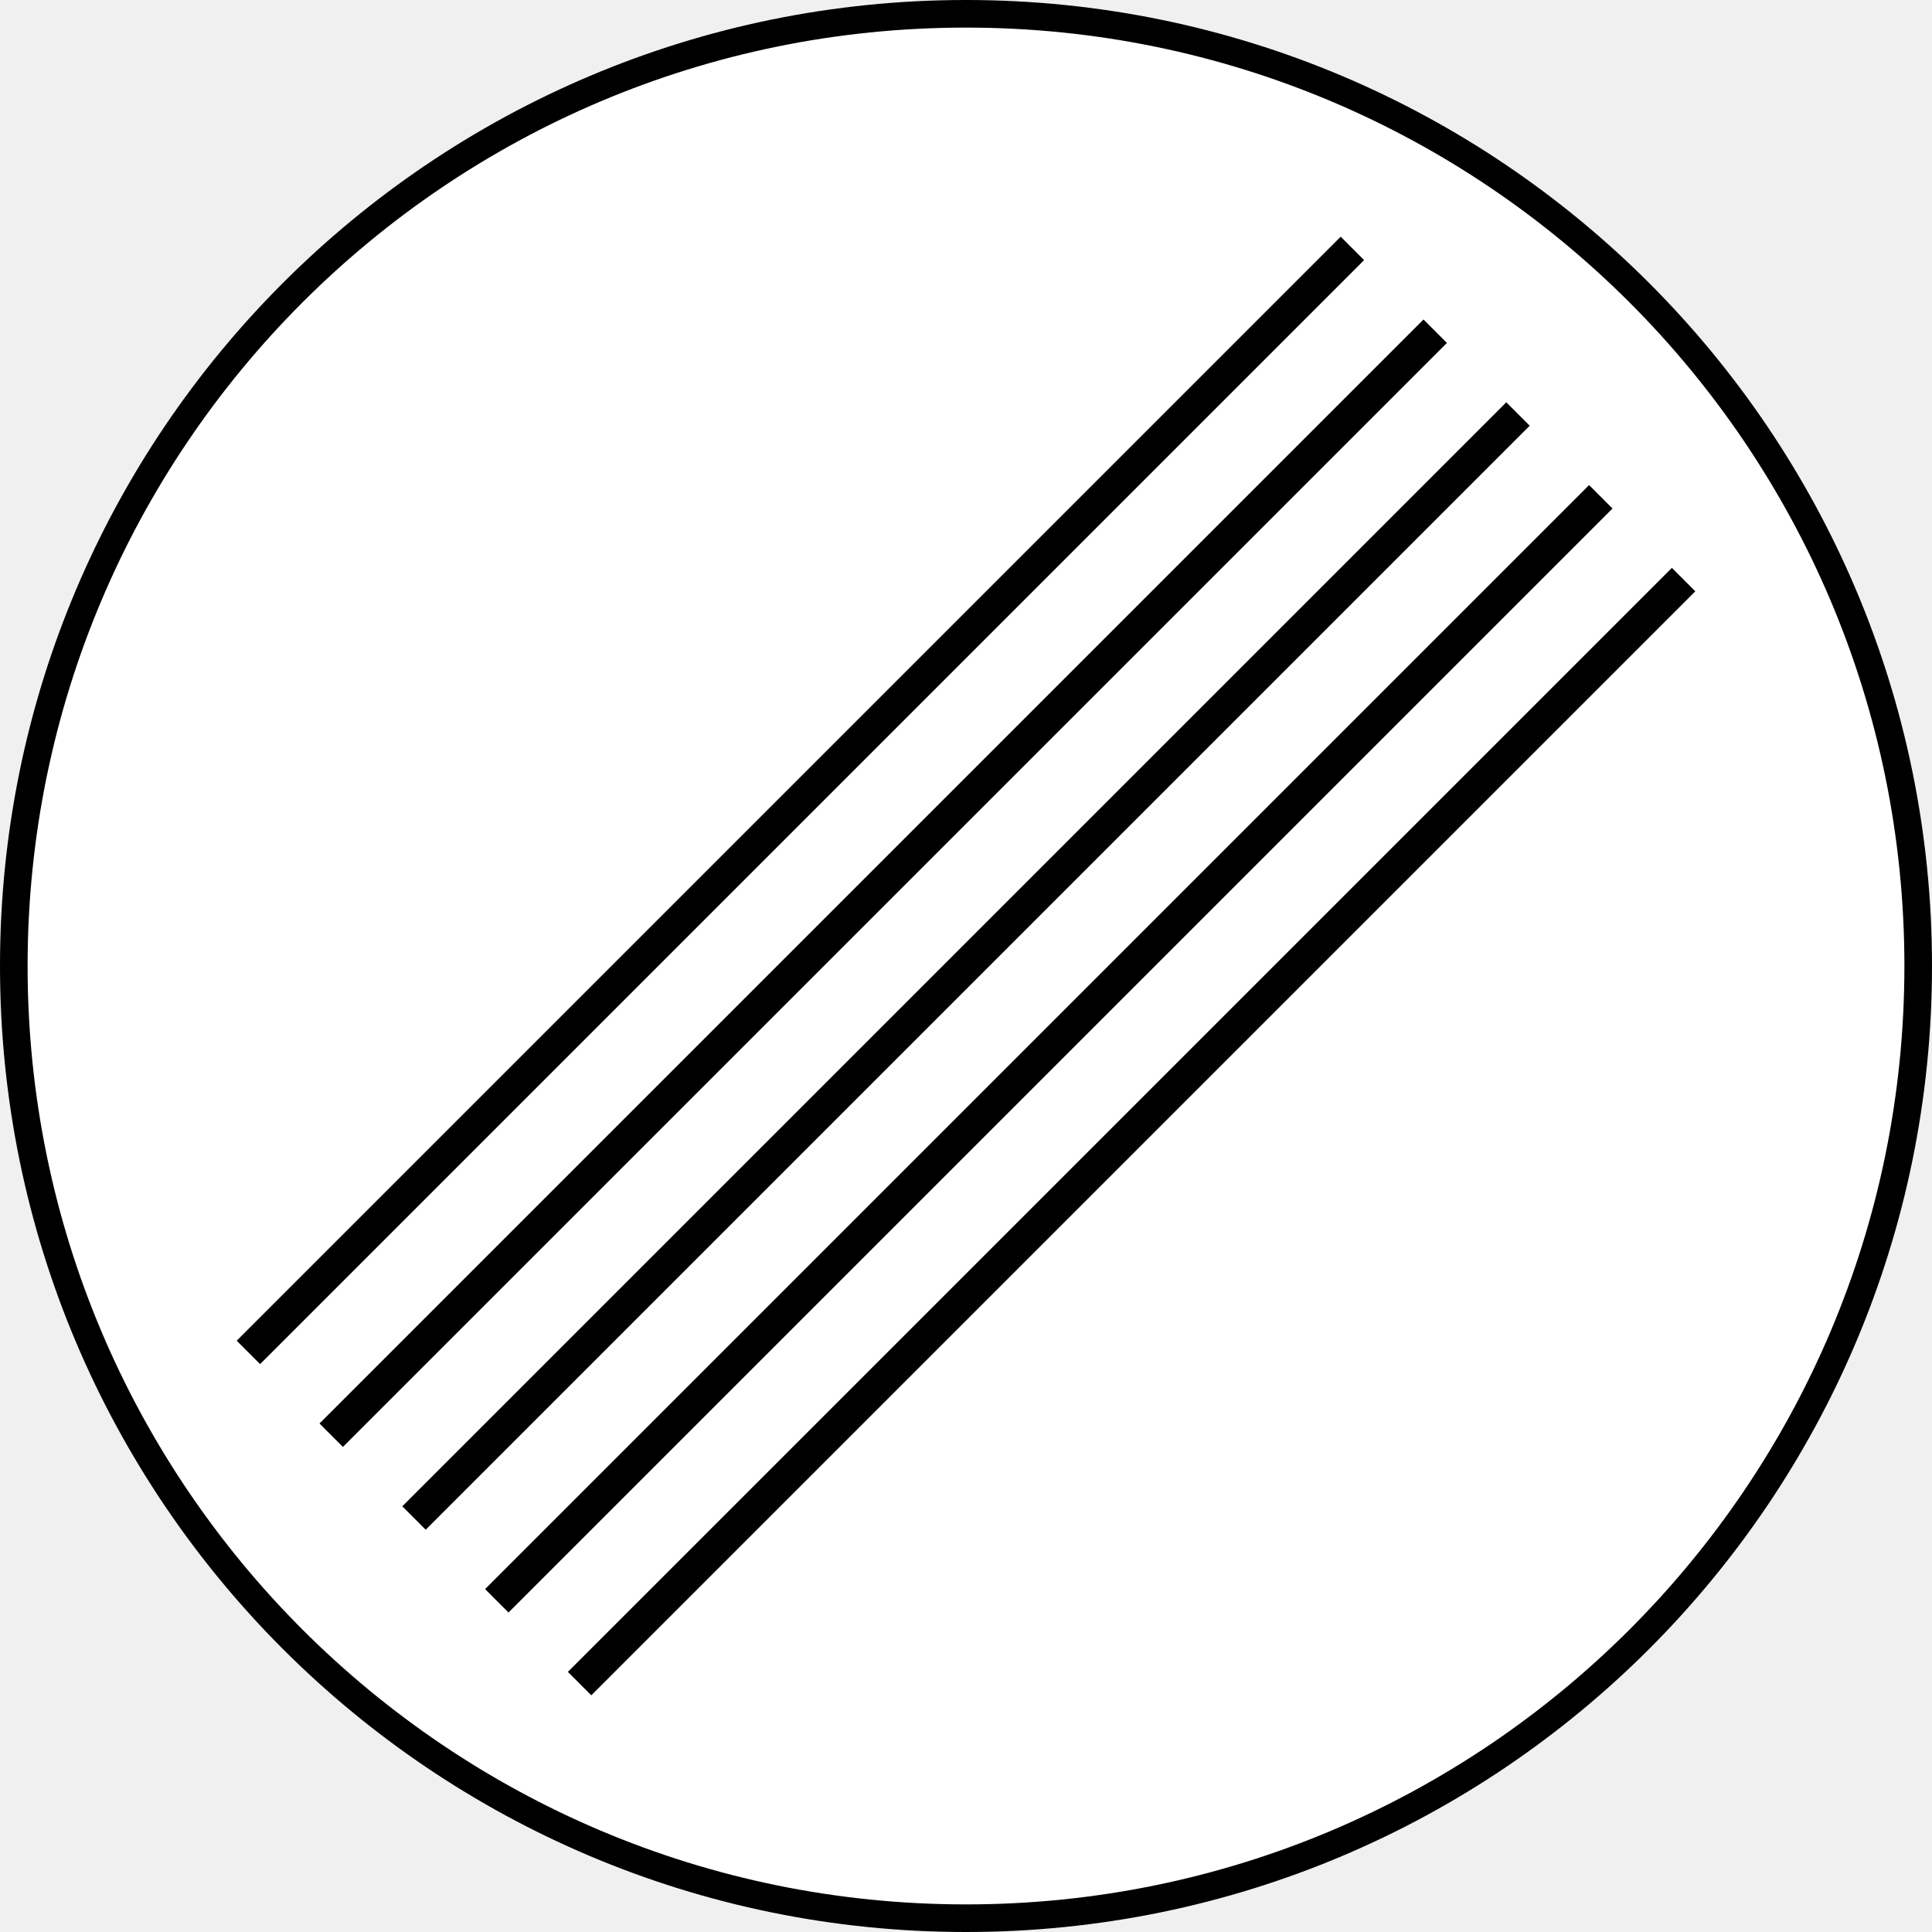
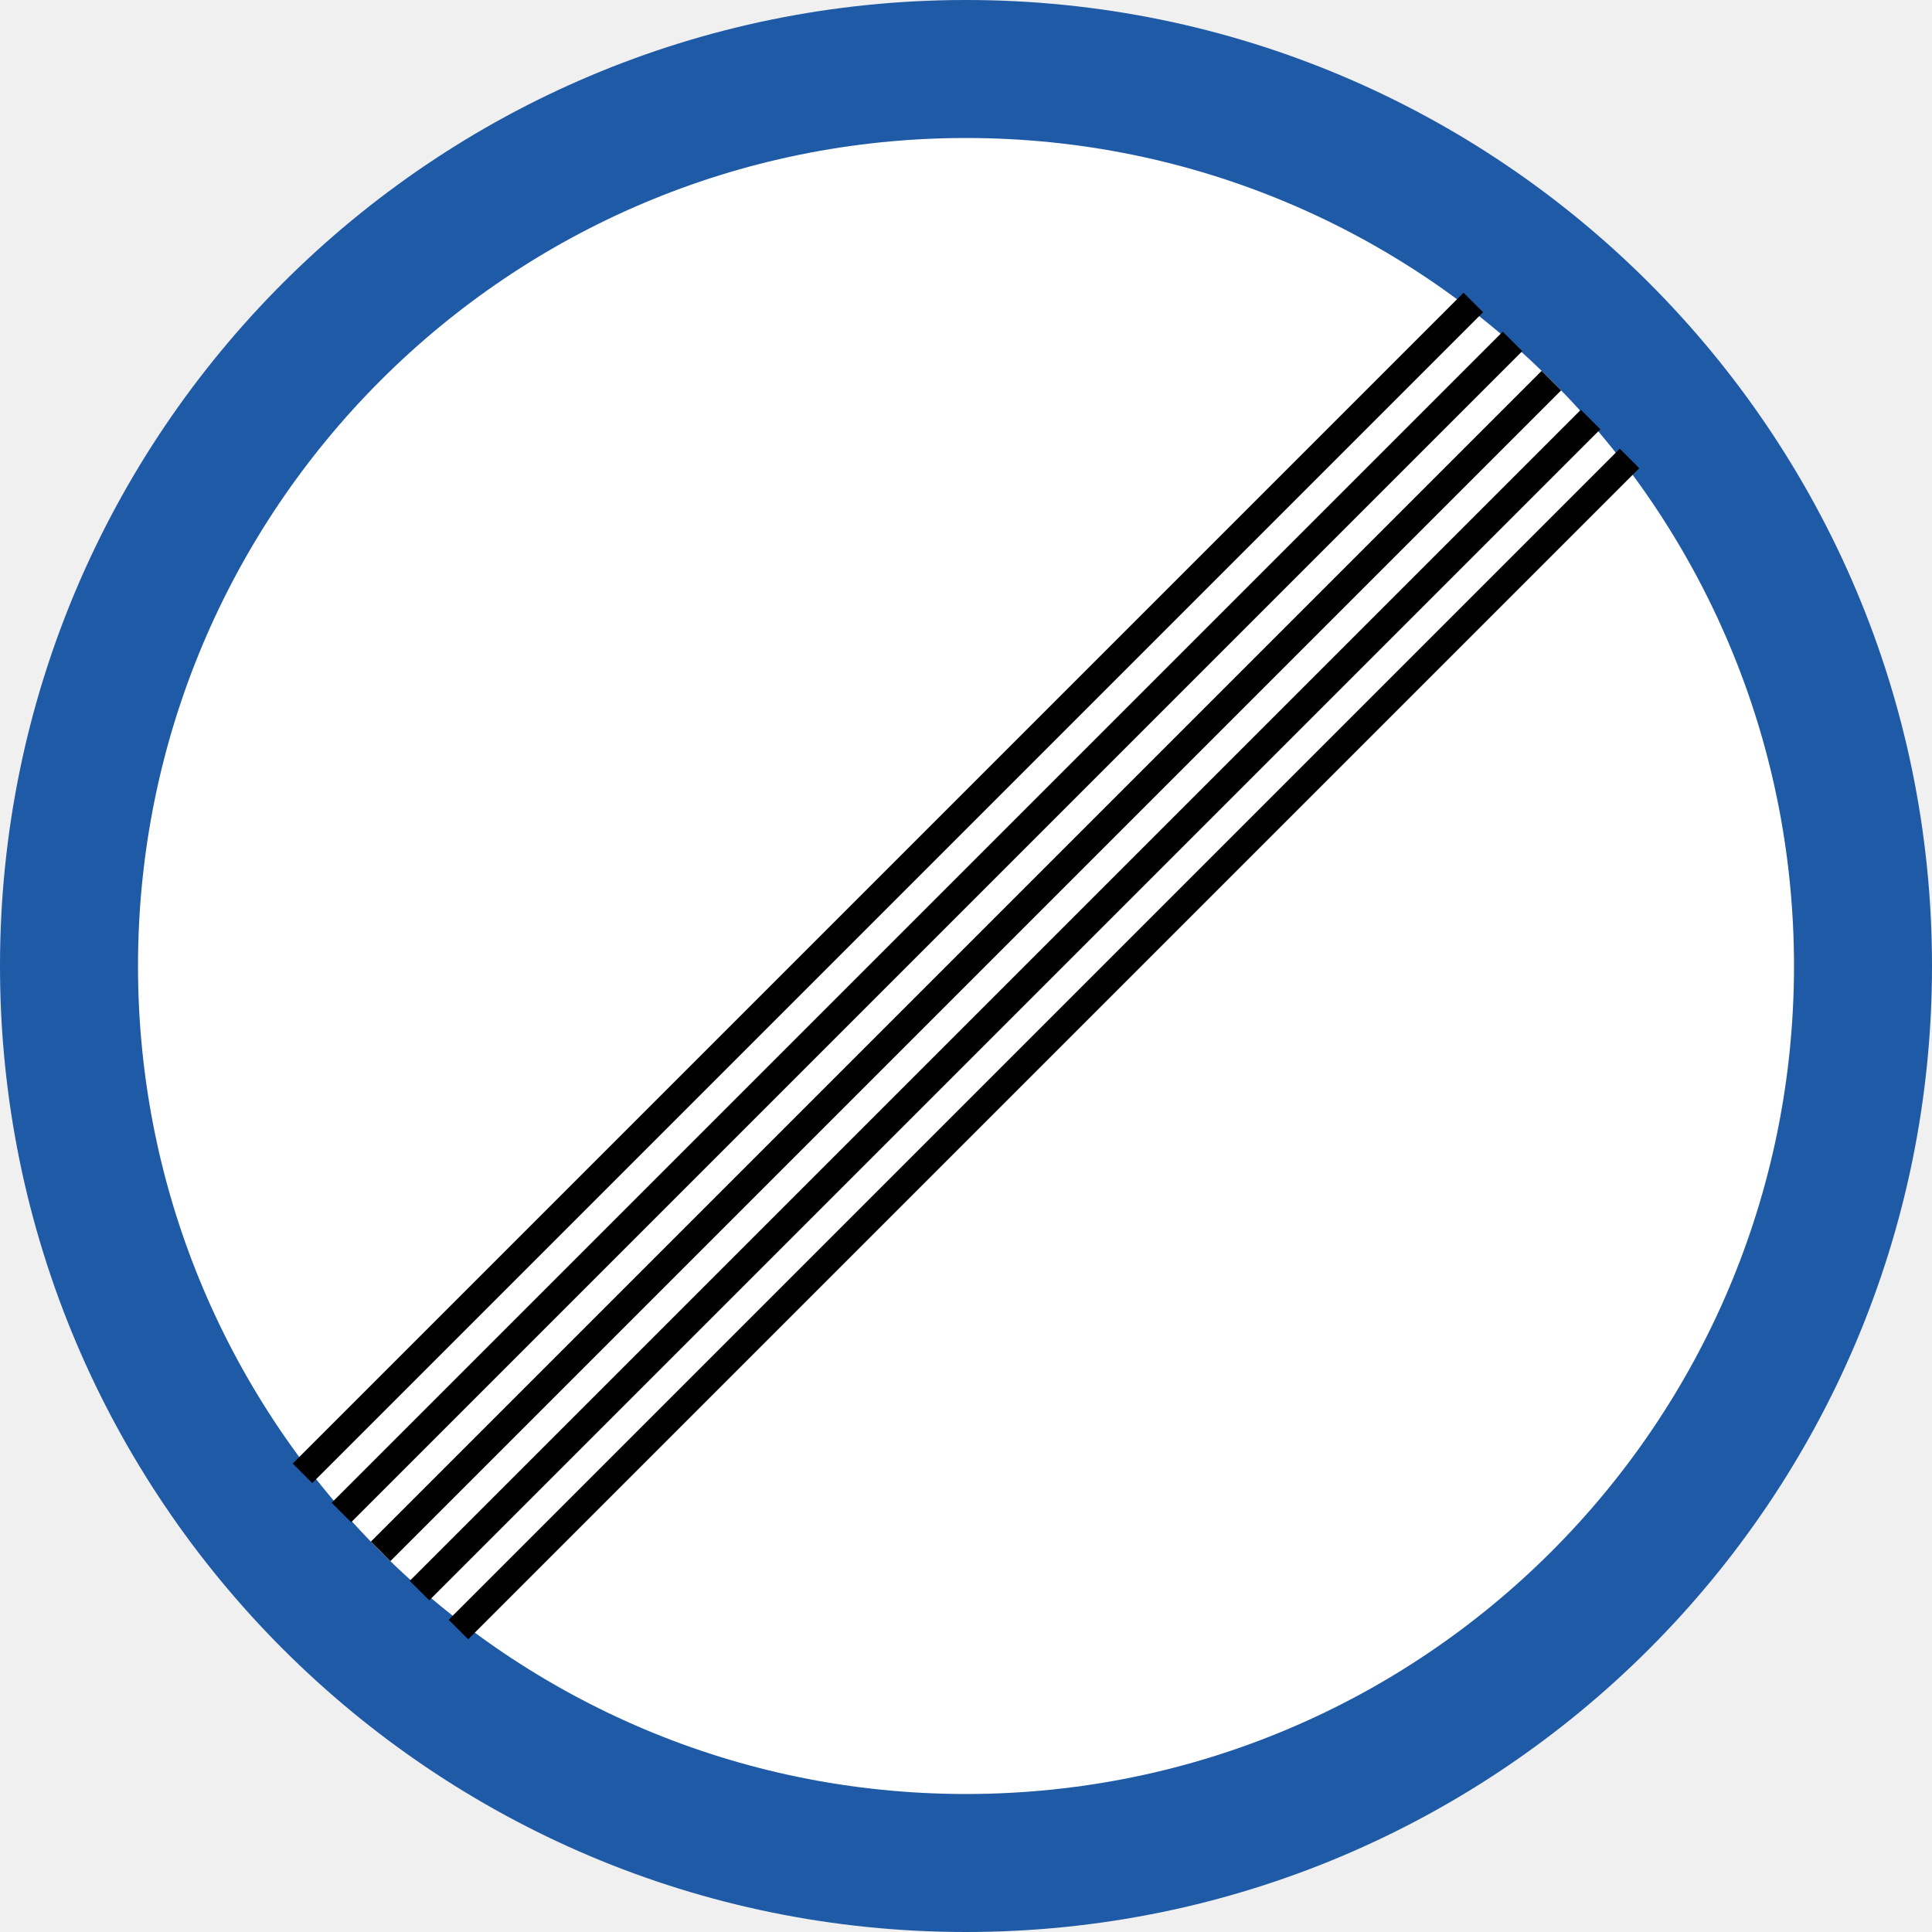
<svg xmlns="http://www.w3.org/2000/svg" width="512" height="512" viewBox="0 0 700 700">
-   <circle cx="350" cy="350" r="345" fill="#ffffff" stroke="#000000" stroke-width="10" />
-   <line x1="90" y1="490" x2="490" y2="90" stroke="#000000" stroke-width="12" />
-   <line x1="120" y1="520" x2="520" y2="120" stroke="#000000" stroke-width="12" />
-   <line x1="150" y1="550" x2="550" y2="150" stroke="#000000" stroke-width="12" />
-   <line x1="180" y1="580" x2="580" y2="180" stroke="#000000" stroke-width="12" />
-   <line x1="210" y1="610" x2="610" y2="210" stroke="#000000" stroke-width="12" />
+   <circle cx="350" cy="350" r="350" fill="#1f5aa6" />
+   <circle cx="350" cy="350" r="300" fill="#ffffff" />
+   <g stroke="#000000" stroke-width="10">
+     <line x1="109.6" y1="533.8" x2="533.8" y2="109.6" />
+     <line x1="123.7" y1="548.0" x2="548.0" y2="123.7" />
+     <line x1="137.9" y1="562.1" x2="562.1" y2="137.9" />
+     <line x1="152.0" y1="576.3" x2="576.3" y2="152.0" />
+     <line x1="166.1" y1="590.4" x2="590.4" y2="166.1" />
+   </g>
</svg>
